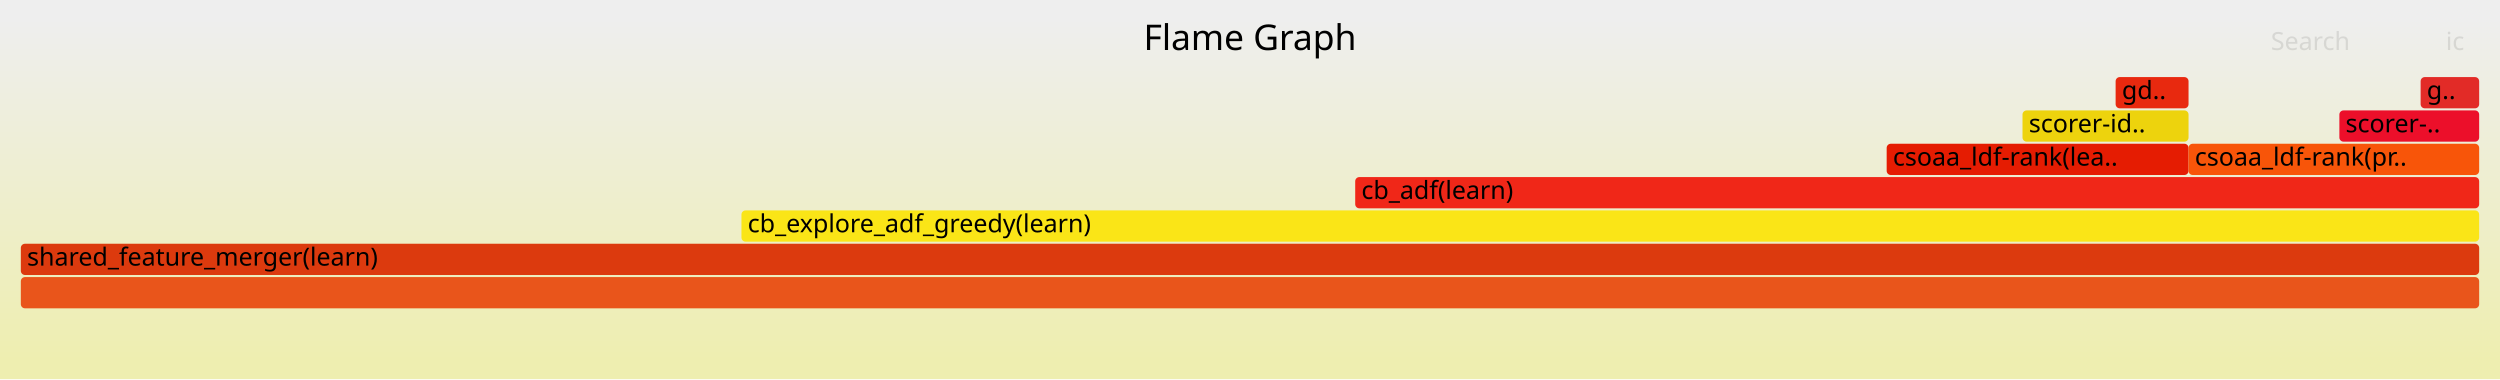
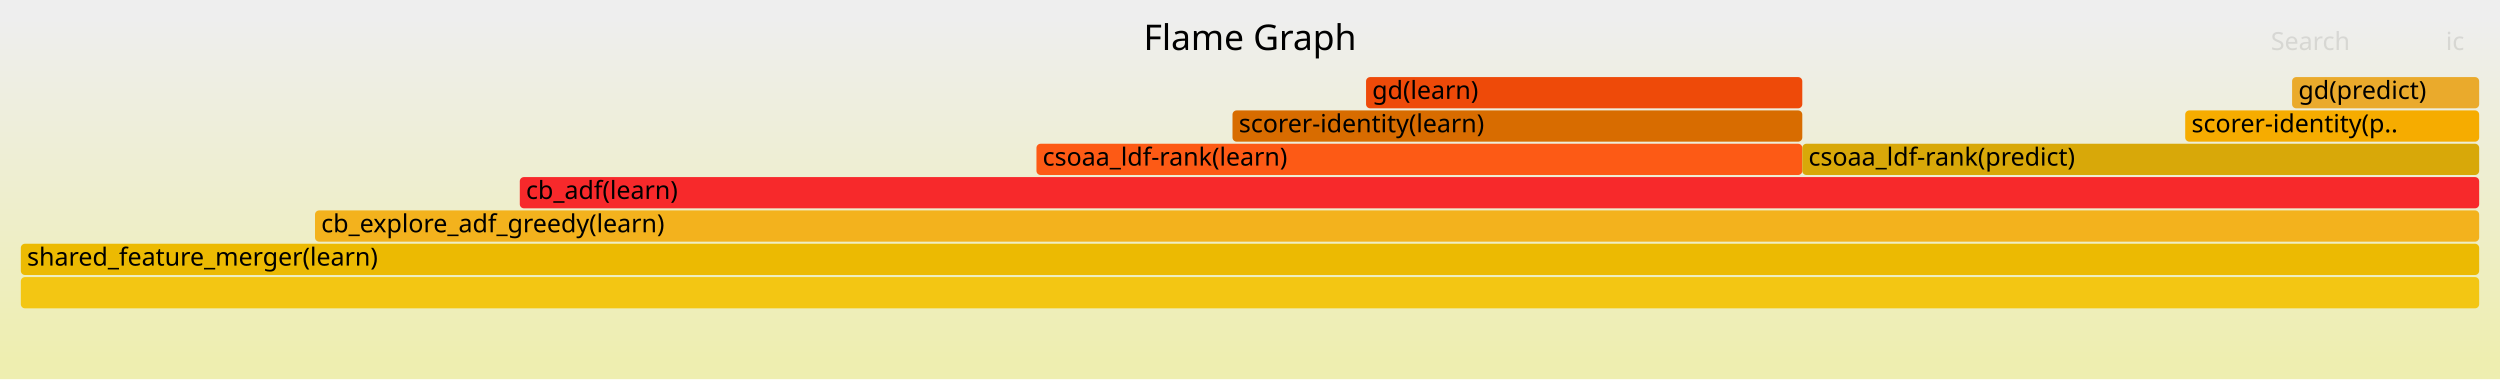
<svg xmlns="http://www.w3.org/2000/svg" version="1.1" width="1200" height="182" viewBox="0 0 1200 182">
  <defs>
    <linearGradient id="background" y1="0" y2="1" x1="0" x2="0">
      <stop stop-color="#eeeeee" offset="5%" />
      <stop stop-color="#eeeeb0" offset="95%" />
    </linearGradient>
  </defs>
  <style type="text/css">
	text { font-family:Verdana; font-size:12px; fill:rgb(0,0,0); }
	#search, #ignorecase { opacity:0.1; cursor:pointer; }
	#search:hover, #search.show, #ignorecase:hover, #ignorecase.show { opacity:1; }
	#subtitle { text-anchor:middle; font-color:rgb(160,160,160); }
	#title { text-anchor:middle; font-size:17px}
	#unzoom { cursor:pointer; }
	#frames &gt; *:hover { stroke:black; stroke-width:0.5; cursor:pointer; }
	.hide { display:none; }
	.parent { opacity:0.5; }
</style>
  <rect x="0.0" y="0" width="1200.0" height="182.0" fill="url(#background)" />
  <text id="title" x="600.00" y="24">Flame Graph</text>
  <text id="details" x="10.00" y="165"> </text>
  <text id="unzoom" x="10.00" y="24" class="hide">Reset Zoom</text>
  <text id="search" x="1090.00" y="24">Search</text>
  <text id="ignorecase" x="1174.00" y="24">ic</text>
  <text id="matched" x="1090.00" y="165"> </text>
  <g id="frames">
    <g>
-       <rect x="905.6" y="69" width="144.9" height="15.0" fill="rgb(229,28,2)" rx="2" ry="2" />
-       <text x="908.59" y="79.5">csoaa_ldf-rank(lea..</text>
+       <rect x="1100.2" y="37" width="89.8" height="15.0" fill="rgb(234,170,44)" rx="2" ry="2" />
+       <text x="1103.23" y="47.5">gd(predict)</text>
    </g>
    <g>
-       <rect x="10.0" y="133" width="1180.0" height="15.0" fill="rgb(233,85,27)" rx="2" ry="2" />
+       <rect x="1048.9" y="53" width="141.1" height="15.0" fill="rgb(246,172,0)" rx="2" ry="2" />
+       <text x="1051.93" y="63.5">scorer-identity(p..</text>
+     </g>
+     <g>
+       <rect x="497.5" y="69" width="367.6" height="15.0" fill="rgb(253,90,21)" rx="2" ry="2" />
+       <text x="500.45" y="79.5">csoaa_ldf-rank(learn)</text>
+     </g>
+     <g>
+       <rect x="10.0" y="133" width="1180.0" height="15.0" fill="rgb(243,198,19)" rx="2" ry="2" />
      <text x="13.00" y="143.5" />
    </g>
    <g>
-       <rect x="650.5" y="85" width="539.5" height="15.0" fill="rgb(240,39,24)" rx="2" ry="2" />
-       <text x="653.48" y="95.5">cb_adf(learn)</text>
+       <rect x="249.5" y="85" width="940.5" height="15.0" fill="rgb(247,41,43)" rx="2" ry="2" />
+       <text x="252.47" y="95.5">cb_adf(learn)</text>
    </g>
    <g>
-       <rect x="970.8" y="53" width="79.7" height="15.0" fill="rgb(237,211,13)" rx="2" ry="2" />
-       <text x="973.84" y="63.5">scorer-id..</text>
+       <rect x="591.6" y="53" width="273.5" height="15.0" fill="rgb(216,108,0)" rx="2" ry="2" />
+       <text x="594.64" y="63.5">scorer-identity(learn)</text>
    </g>
    <g>
-       <rect x="1161.9" y="37" width="28.1" height="15.0" fill="rgb(226,43,39)" rx="2" ry="2" />
-       <text x="1164.87" y="47.5">g..</text>
-     </g>
-     <g>
-       <rect x="1015.5" y="37" width="35.0" height="15.0" fill="rgb(232,41,15)" rx="2" ry="2" />
-       <text x="1018.52" y="47.5">gd..</text>
-     </g>
-     <g>
-       <rect x="1122.9" y="53" width="67.1" height="15.0" fill="rgb(236,15,42)" rx="2" ry="2" />
-       <text x="1125.86" y="63.5">scorer-..</text>
-     </g>
-     <g>
-       <rect x="355.9" y="101" width="834.1" height="15.0" fill="rgb(250,229,23)" rx="2" ry="2" />
-       <text x="358.89" y="111.5">cb_explore_adf_greedy(learn)</text>
-     </g>
-     <g>
-       <rect x="10.0" y="117" width="1180.0" height="15.0" fill="rgb(220,58,14)" rx="2" ry="2" />
+       <rect x="10.0" y="117" width="1180.0" height="15.0" fill="rgb(236,186,2)" rx="2" ry="2" />
      <text x="13.00" y="127.5">shared_feature_merger(learn)</text>
    </g>
    <g>
-       <rect x="1050.5" y="69" width="139.5" height="15.0" fill="rgb(248,85,9)" rx="2" ry="2" />
-       <text x="1053.51" y="79.5">csoaa_ldf-rank(pr..</text>
+       <rect x="655.7" y="37" width="209.4" height="15.0" fill="rgb(238,74,9)" rx="2" ry="2" />
+       <text x="658.66" y="47.5">gd(learn)</text>
+     </g>
+     <g>
+       <rect x="865.1" y="69" width="324.9" height="15.0" fill="rgb(216,168,9)" rx="2" ry="2" />
+       <text x="868.07" y="79.5">csoaa_ldf-rank(predict)</text>
+     </g>
+     <g>
+       <rect x="151.2" y="101" width="1038.8" height="15.0" fill="rgb(243,178,29)" rx="2" ry="2" />
+       <text x="154.18" y="111.5">cb_explore_adf_greedy(learn)</text>
    </g>
  </g>
</svg>
